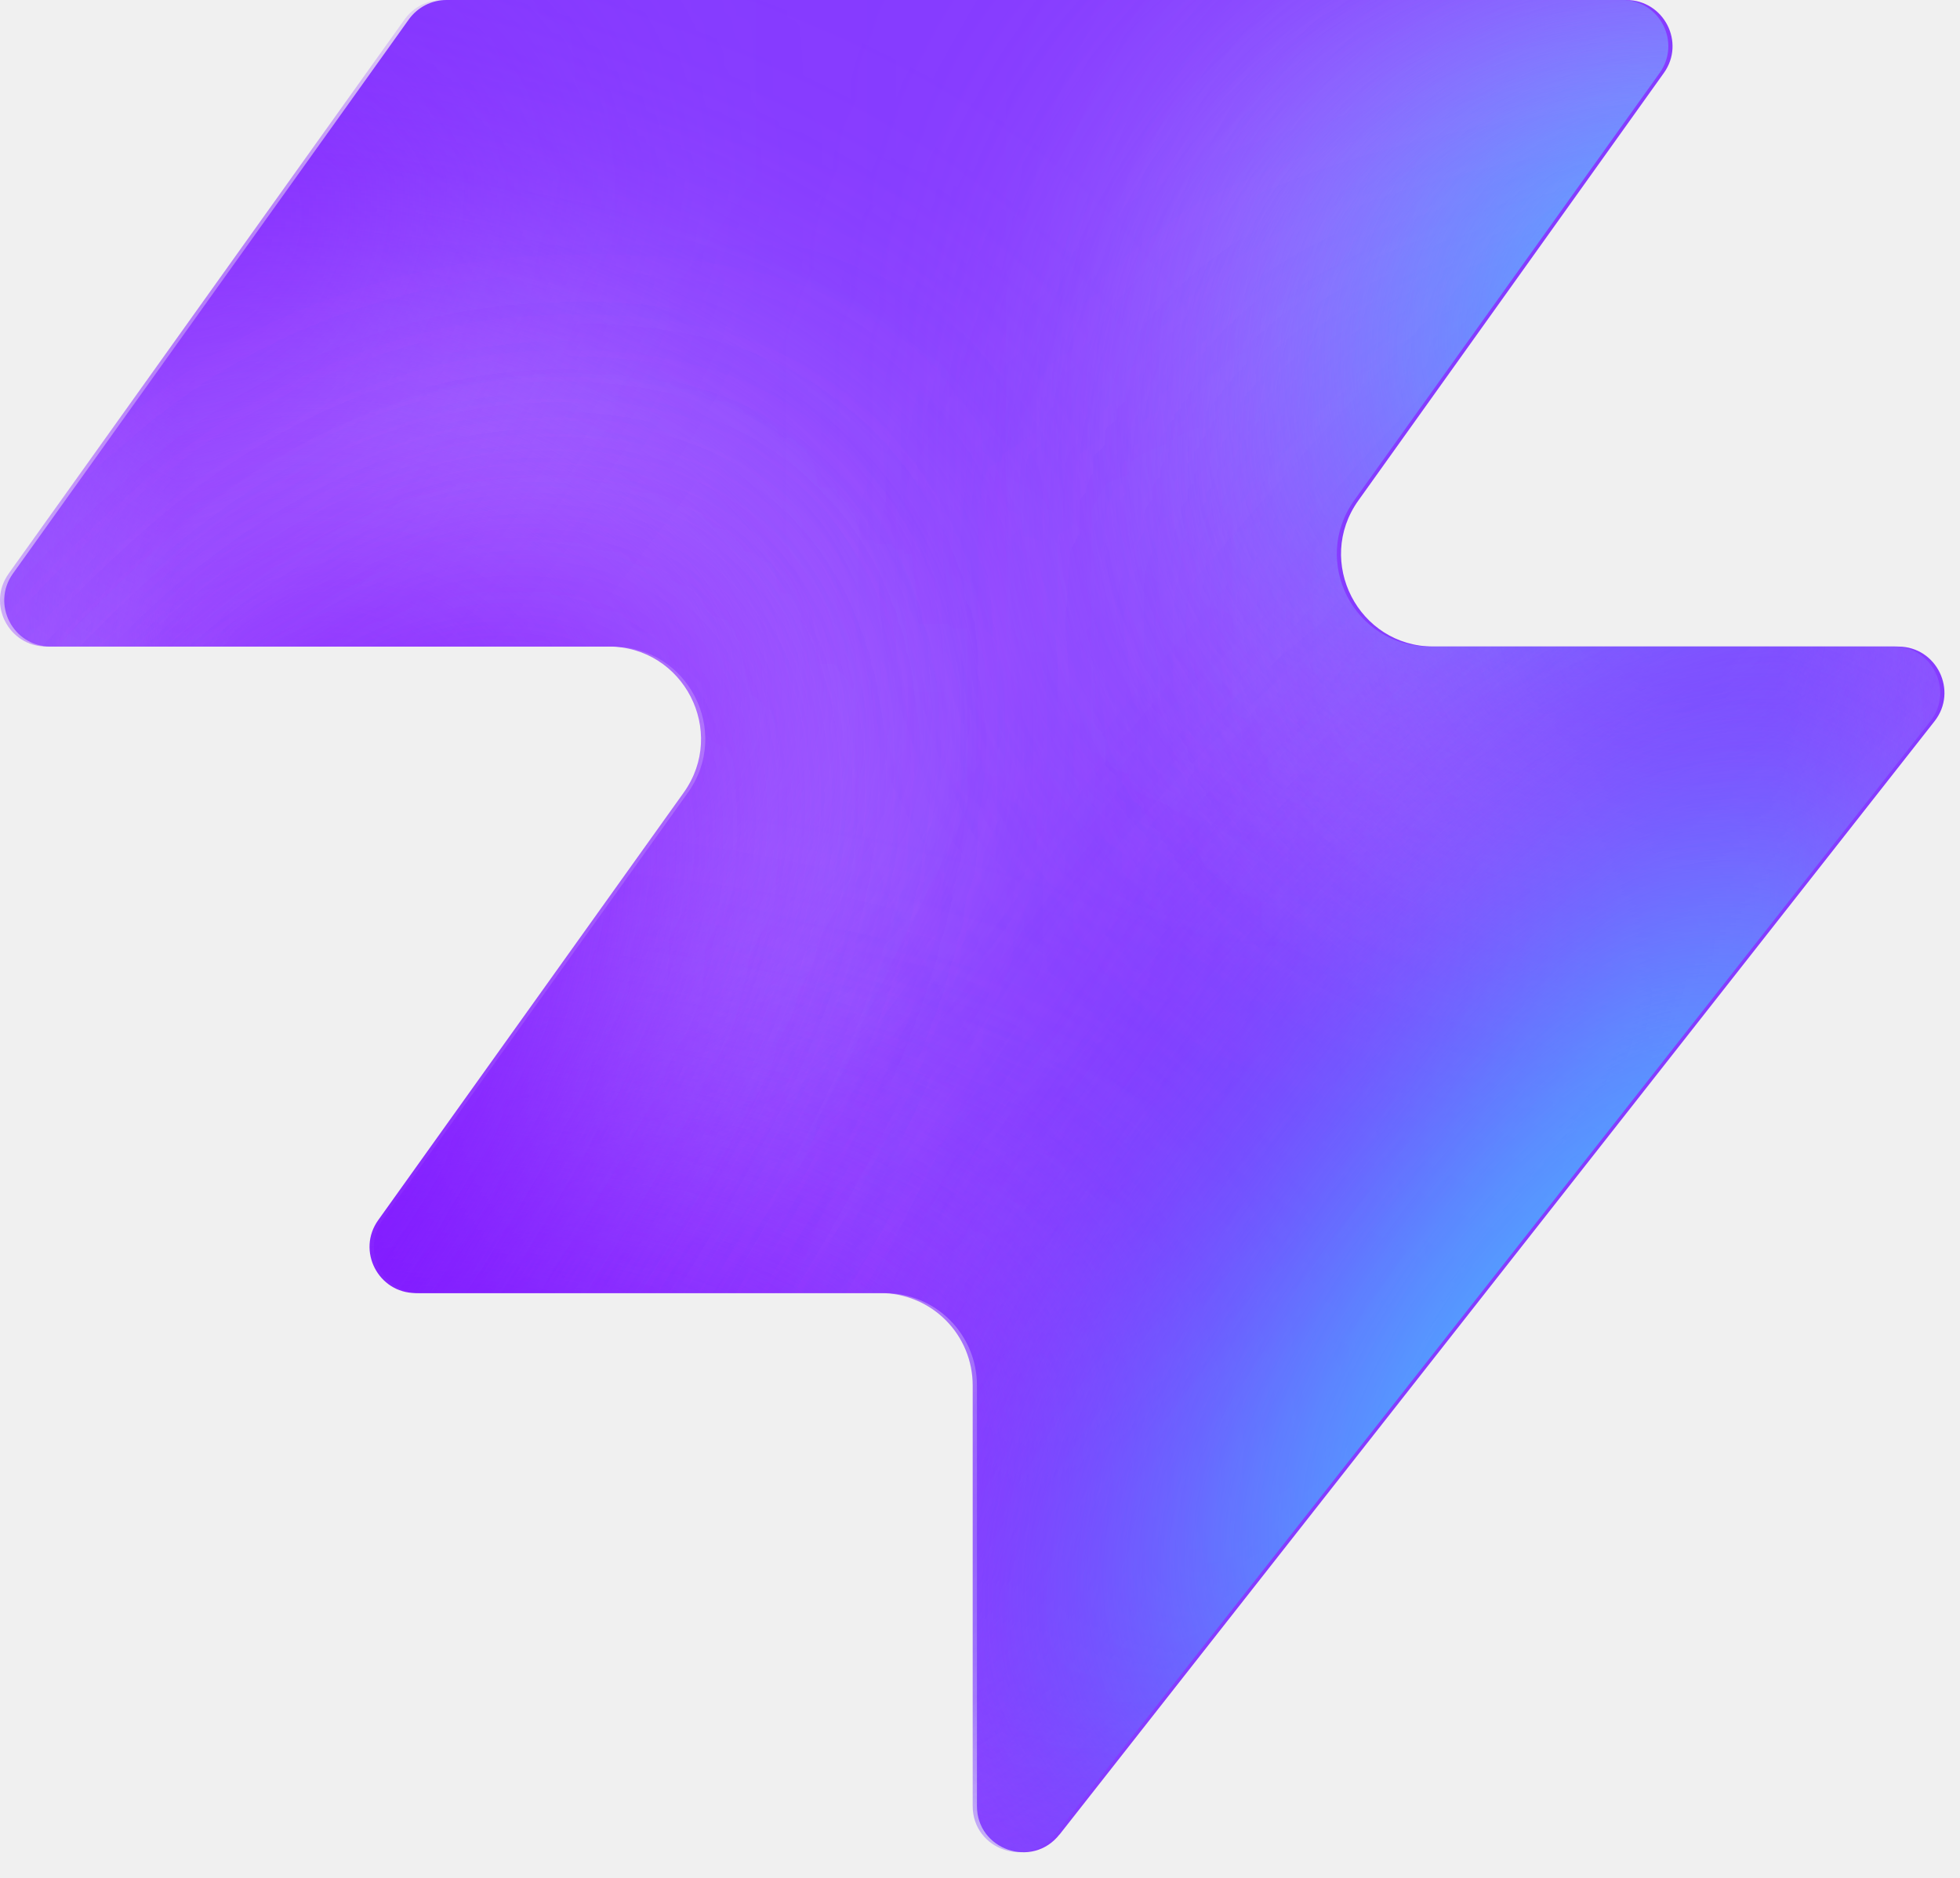
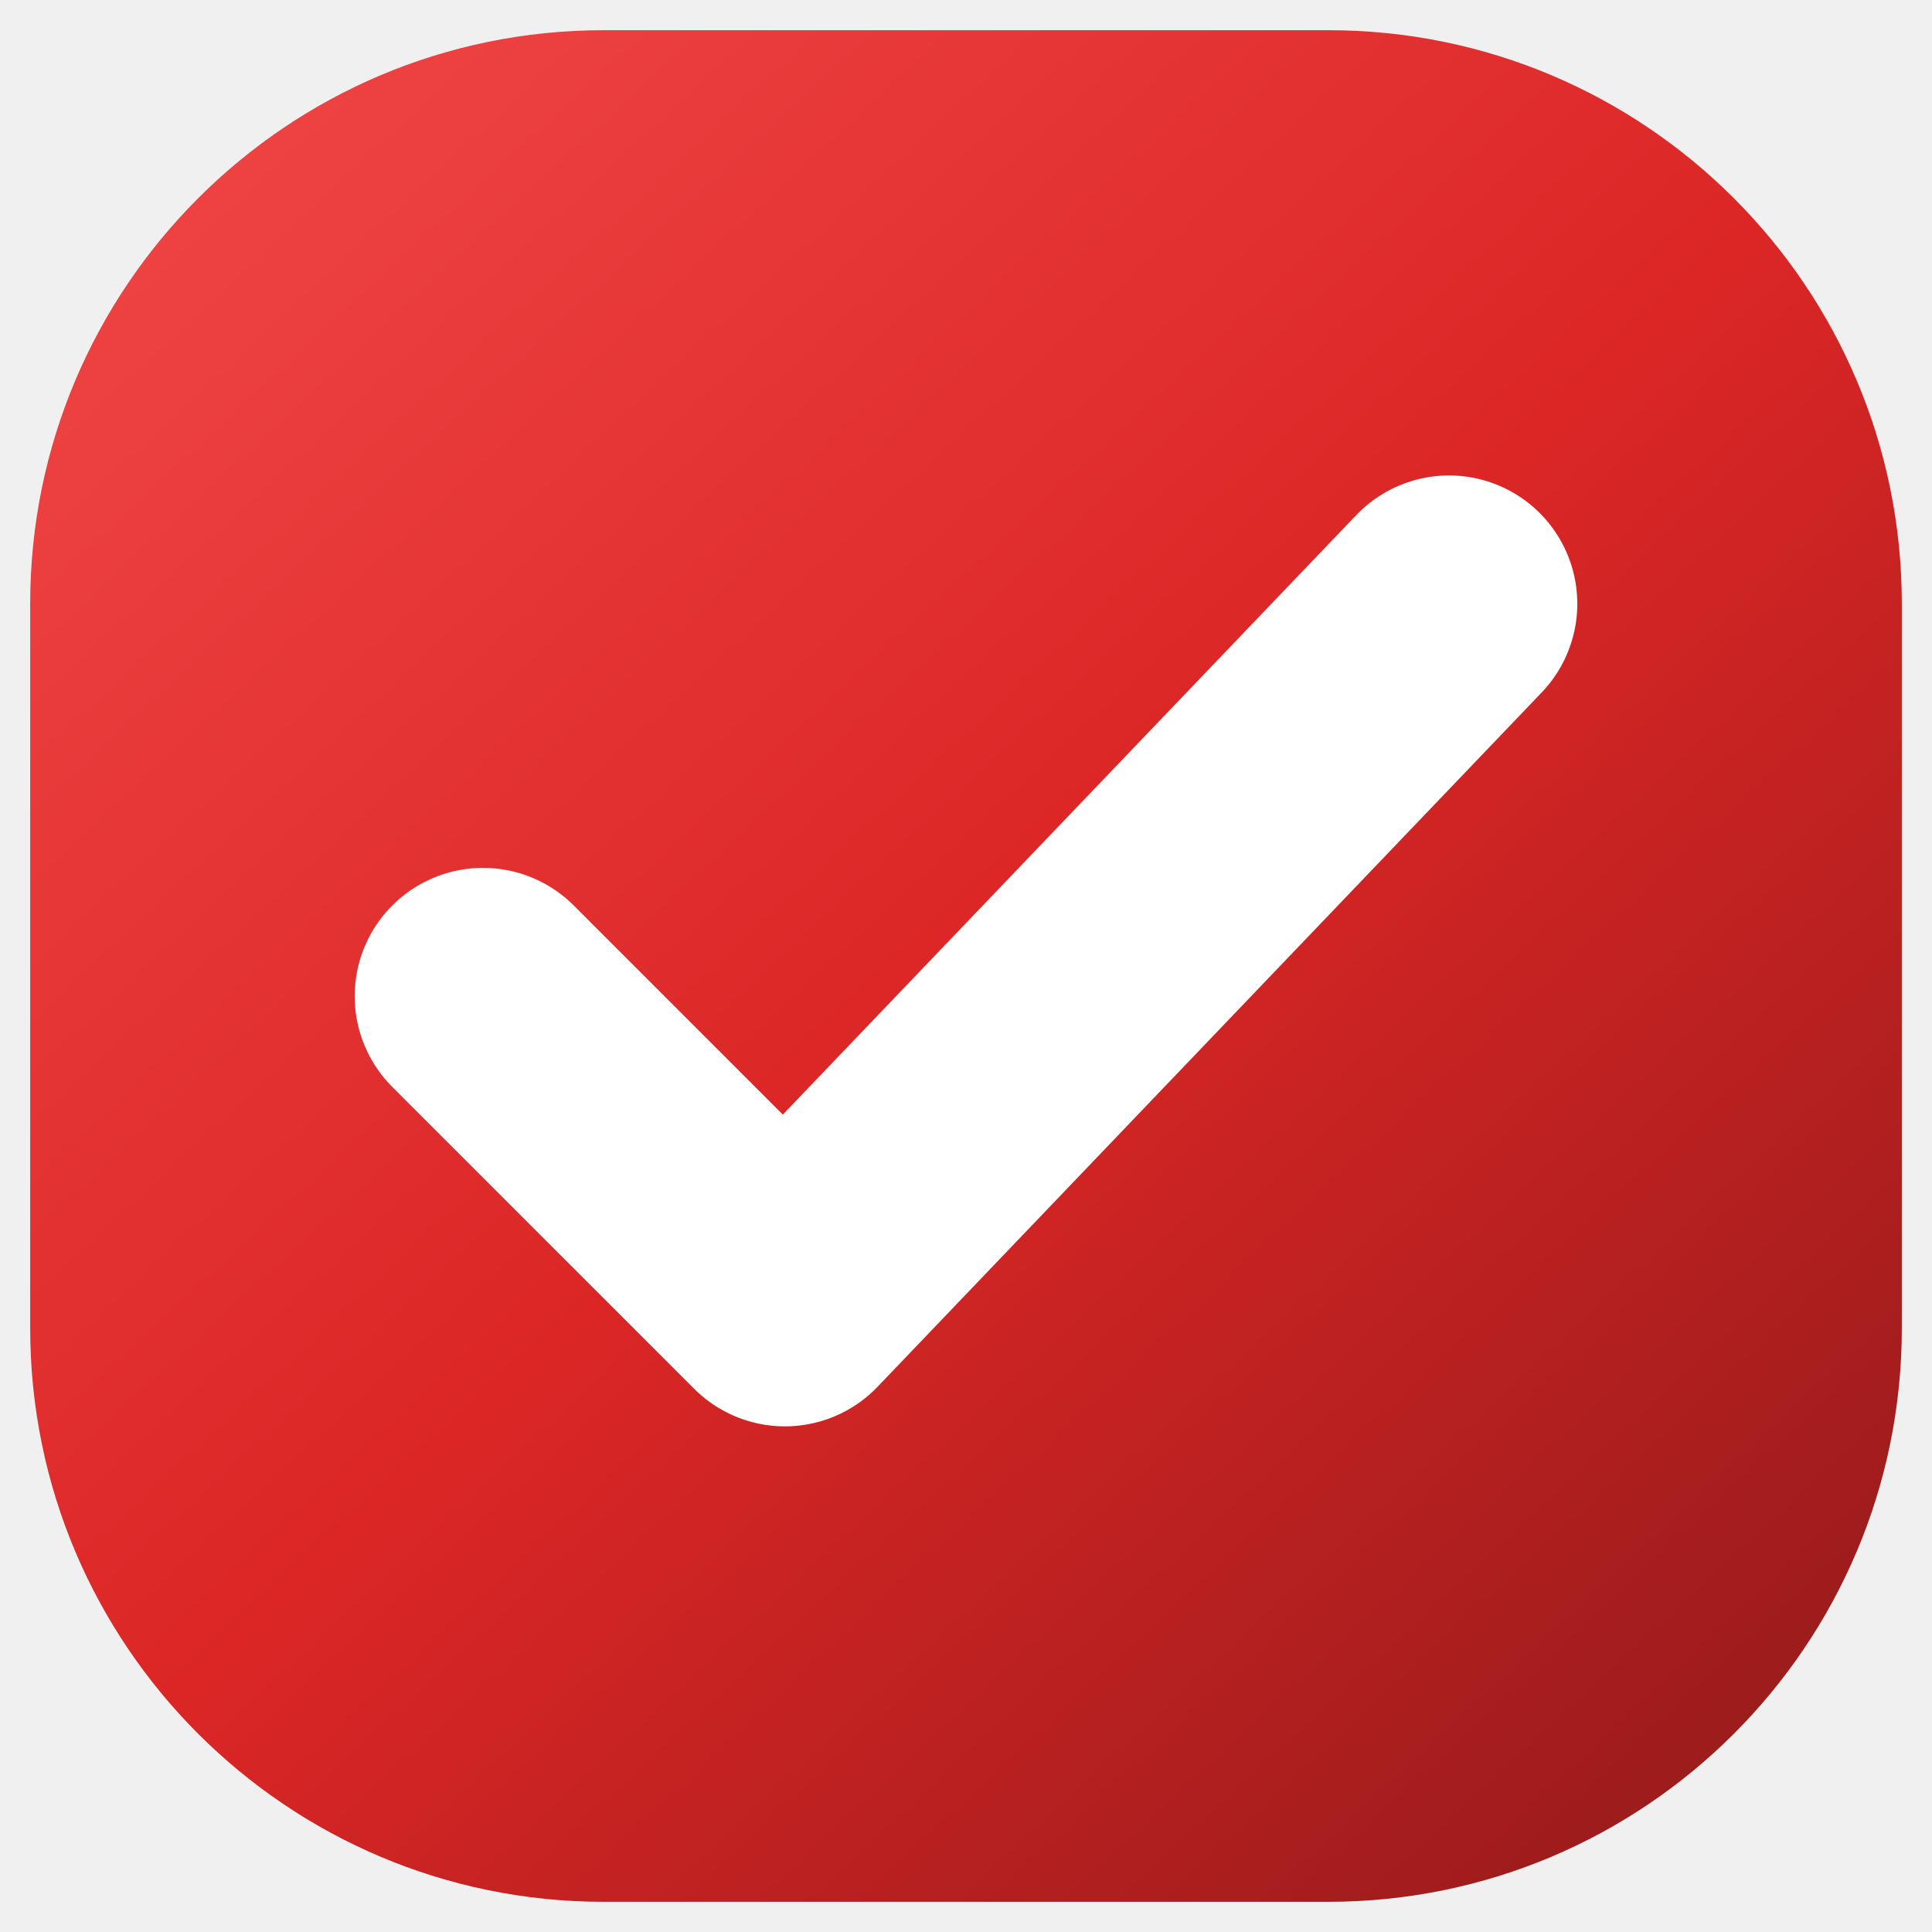
- <svg xmlns="http://www.w3.org/2000/svg" width="48" height="46" fill="none" viewBox="0 0 48 46">
-   <path fill="#863bff" d="M25.946 44.938c-.664.845-2.021.375-2.021-.698V33.937a2.26 2.26 0 0 0-2.262-2.262H10.287c-.92 0-1.456-1.04-.92-1.788l7.48-10.471c1.07-1.497 0-3.578-1.842-3.578H1.237c-.92 0-1.456-1.04-.92-1.788L10.013.474c.214-.297.556-.474.92-.474h28.894c.92 0 1.456 1.04.92 1.788l-7.48 10.471c-1.07 1.498 0 3.579 1.842 3.579h11.377c.943 0 1.473 1.088.89 1.83L25.947 44.94z" style="fill:#863bff;fill:color(display-p3 .525 .23 1);fill-opacity:1" />
-   <mask id="a" width="48" height="46" x="0" y="0" maskUnits="userSpaceOnUse" style="mask-type:alpha">
-     <path fill="#000" d="M25.842 44.938c-.664.844-2.021.375-2.021-.698V33.937a2.26 2.26 0 0 0-2.262-2.262H10.183c-.92 0-1.456-1.04-.92-1.788l7.48-10.471c1.07-1.498 0-3.579-1.842-3.579H1.133c-.92 0-1.456-1.04-.92-1.787L9.91.473c.214-.297.556-.474.92-.474h28.894c.92 0 1.456 1.04.92 1.788l-7.48 10.471c-1.07 1.498 0 3.578 1.842 3.578h11.377c.943 0 1.473 1.088.89 1.832L25.843 44.94z" style="fill:#000;fill-opacity:1" />
-   </mask>
-   <g mask="url(#a)">
-     <g filter="url(#b)">
-       <ellipse cx="5.508" cy="14.704" fill="#ede6ff" rx="5.508" ry="14.704" style="fill:#ede6ff;fill:color(display-p3 .927 .903 1);fill-opacity:1" transform="matrix(.00324 1 1 -.00324 -4.47 31.516)" />
-     </g>
-     <g filter="url(#c)">
-       <ellipse cx="10.399" cy="29.851" fill="#ede6ff" rx="10.399" ry="29.851" style="fill:#ede6ff;fill:color(display-p3 .927 .903 1);fill-opacity:1" transform="matrix(.00324 1 1 -.00324 -39.328 7.883)" />
-     </g>
-     <g filter="url(#d)">
-       <ellipse cx="5.508" cy="30.487" fill="#7e14ff" rx="5.508" ry="30.487" style="fill:#7e14ff;fill:color(display-p3 .492 .077 1);fill-opacity:1" transform="rotate(89.814 -25.913 -14.639)scale(1 -1)" />
-     </g>
-     <g filter="url(#e)">
-       <ellipse cx="5.508" cy="30.599" fill="#7e14ff" rx="5.508" ry="30.599" style="fill:#7e14ff;fill:color(display-p3 .492 .077 1);fill-opacity:1" transform="rotate(89.814 -32.644 -3.334)scale(1 -1)" />
-     </g>
-     <g filter="url(#f)">
-       <ellipse cx="5.508" cy="30.599" fill="#7e14ff" rx="5.508" ry="30.599" style="fill:#7e14ff;fill:color(display-p3 .492 .077 1);fill-opacity:1" transform="matrix(.00324 1 1 -.00324 -34.34 30.47)" />
-     </g>
-     <g filter="url(#g)">
-       <ellipse cx="14.072" cy="22.078" fill="#ede6ff" rx="14.072" ry="22.078" style="fill:#ede6ff;fill:color(display-p3 .927 .903 1);fill-opacity:1" transform="rotate(93.35 24.506 48.493)scale(-1 1)" />
-     </g>
-     <g filter="url(#h)">
-       <ellipse cx="3.47" cy="21.501" fill="#7e14ff" rx="3.47" ry="21.501" style="fill:#7e14ff;fill:color(display-p3 .492 .077 1);fill-opacity:1" transform="rotate(89.009 28.708 47.59)scale(-1 1)" />
-     </g>
-     <g filter="url(#i)">
-       <ellipse cx="3.47" cy="21.501" fill="#7e14ff" rx="3.47" ry="21.501" style="fill:#7e14ff;fill:color(display-p3 .492 .077 1);fill-opacity:1" transform="rotate(89.009 28.708 47.59)scale(-1 1)" />
-     </g>
-     <g filter="url(#j)">
-       <ellipse cx=".387" cy="8.972" fill="#7e14ff" rx="4.407" ry="29.108" style="fill:#7e14ff;fill:color(display-p3 .492 .077 1);fill-opacity:1" transform="rotate(39.51 .387 8.972)" />
-     </g>
-     <g filter="url(#k)">
-       <ellipse cx="47.523" cy="-6.092" fill="#7e14ff" rx="4.407" ry="29.108" style="fill:#7e14ff;fill:color(display-p3 .492 .077 1);fill-opacity:1" transform="rotate(37.892 47.523 -6.092)" />
-     </g>
-     <g filter="url(#l)">
-       <ellipse cx="41.412" cy="6.333" fill="#47bfff" rx="5.971" ry="9.665" style="fill:#47bfff;fill:color(display-p3 .28 .748 1);fill-opacity:1" transform="rotate(37.892 41.412 6.333)" />
-     </g>
-     <g filter="url(#m)">
-       <ellipse cx="-1.879" cy="38.332" fill="#7e14ff" rx="4.407" ry="29.108" style="fill:#7e14ff;fill:color(display-p3 .492 .077 1);fill-opacity:1" transform="rotate(37.892 -1.88 38.332)" />
-     </g>
-     <g filter="url(#n)">
-       <ellipse cx="-1.879" cy="38.332" fill="#7e14ff" rx="4.407" ry="29.108" style="fill:#7e14ff;fill:color(display-p3 .492 .077 1);fill-opacity:1" transform="rotate(37.892 -1.88 38.332)" />
-     </g>
-     <g filter="url(#o)">
-       <ellipse cx="35.651" cy="29.907" fill="#7e14ff" rx="4.407" ry="29.108" style="fill:#7e14ff;fill:color(display-p3 .492 .077 1);fill-opacity:1" transform="rotate(37.892 35.651 29.907)" />
-     </g>
-     <g filter="url(#p)">
-       <ellipse cx="38.418" cy="32.4" fill="#47bfff" rx="5.971" ry="15.297" style="fill:#47bfff;fill:color(display-p3 .28 .748 1);fill-opacity:1" transform="rotate(37.892 38.418 32.4)" />
-     </g>
-   </g>
+ <svg xmlns="http://www.w3.org/2000/svg" width="64" height="64" viewBox="0 0 64 64" fill="none" role="img" aria-label="JestBest">
  <defs>
-     <filter id="b" width="60.045" height="41.654" x="-19.77" y="16.149" color-interpolation-filters="sRGB" filterUnits="userSpaceOnUse">
-       <feFlood flood-opacity="0" result="BackgroundImageFix" />
-       <feBlend in="SourceGraphic" in2="BackgroundImageFix" result="shape" />
-       <feGaussianBlur result="effect1_foregroundBlur_2002_17158" stdDeviation="7.659" />
-     </filter>
-     <filter id="c" width="90.34" height="51.437" x="-54.613" y="-7.533" color-interpolation-filters="sRGB" filterUnits="userSpaceOnUse">
-       <feFlood flood-opacity="0" result="BackgroundImageFix" />
-       <feBlend in="SourceGraphic" in2="BackgroundImageFix" result="shape" />
-       <feGaussianBlur result="effect1_foregroundBlur_2002_17158" stdDeviation="7.659" />
-     </filter>
-     <filter id="d" width="79.355" height="29.4" x="-49.64" y="2.03" color-interpolation-filters="sRGB" filterUnits="userSpaceOnUse">
-       <feFlood flood-opacity="0" result="BackgroundImageFix" />
-       <feBlend in="SourceGraphic" in2="BackgroundImageFix" result="shape" />
-       <feGaussianBlur result="effect1_foregroundBlur_2002_17158" stdDeviation="4.596" />
-     </filter>
-     <filter id="e" width="79.579" height="29.4" x="-45.045" y="20.029" color-interpolation-filters="sRGB" filterUnits="userSpaceOnUse">
-       <feFlood flood-opacity="0" result="BackgroundImageFix" />
-       <feBlend in="SourceGraphic" in2="BackgroundImageFix" result="shape" />
-       <feGaussianBlur result="effect1_foregroundBlur_2002_17158" stdDeviation="4.596" />
-     </filter>
-     <filter id="f" width="79.579" height="29.4" x="-43.513" y="21.178" color-interpolation-filters="sRGB" filterUnits="userSpaceOnUse">
-       <feFlood flood-opacity="0" result="BackgroundImageFix" />
-       <feBlend in="SourceGraphic" in2="BackgroundImageFix" result="shape" />
-       <feGaussianBlur result="effect1_foregroundBlur_2002_17158" stdDeviation="4.596" />
-     </filter>
-     <filter id="g" width="74.749" height="58.852" x="15.756" y="-17.901" color-interpolation-filters="sRGB" filterUnits="userSpaceOnUse">
-       <feFlood flood-opacity="0" result="BackgroundImageFix" />
-       <feBlend in="SourceGraphic" in2="BackgroundImageFix" result="shape" />
-       <feGaussianBlur result="effect1_foregroundBlur_2002_17158" stdDeviation="7.659" />
-     </filter>
-     <filter id="h" width="61.377" height="25.362" x="23.548" y="2.284" color-interpolation-filters="sRGB" filterUnits="userSpaceOnUse">
-       <feFlood flood-opacity="0" result="BackgroundImageFix" />
-       <feBlend in="SourceGraphic" in2="BackgroundImageFix" result="shape" />
-       <feGaussianBlur result="effect1_foregroundBlur_2002_17158" stdDeviation="4.596" />
-     </filter>
-     <filter id="i" width="61.377" height="25.362" x="23.548" y="2.284" color-interpolation-filters="sRGB" filterUnits="userSpaceOnUse">
-       <feFlood flood-opacity="0" result="BackgroundImageFix" />
-       <feBlend in="SourceGraphic" in2="BackgroundImageFix" result="shape" />
-       <feGaussianBlur result="effect1_foregroundBlur_2002_17158" stdDeviation="4.596" />
-     </filter>
-     <filter id="j" width="56.045" height="63.649" x="-27.636" y="-22.853" color-interpolation-filters="sRGB" filterUnits="userSpaceOnUse">
-       <feFlood flood-opacity="0" result="BackgroundImageFix" />
-       <feBlend in="SourceGraphic" in2="BackgroundImageFix" result="shape" />
-       <feGaussianBlur result="effect1_foregroundBlur_2002_17158" stdDeviation="4.596" />
-     </filter>
-     <filter id="k" width="54.814" height="64.646" x="20.116" y="-38.415" color-interpolation-filters="sRGB" filterUnits="userSpaceOnUse">
-       <feFlood flood-opacity="0" result="BackgroundImageFix" />
-       <feBlend in="SourceGraphic" in2="BackgroundImageFix" result="shape" />
-       <feGaussianBlur result="effect1_foregroundBlur_2002_17158" stdDeviation="4.596" />
-     </filter>
-     <filter id="l" width="33.541" height="35.313" x="24.641" y="-11.323" color-interpolation-filters="sRGB" filterUnits="userSpaceOnUse">
-       <feFlood flood-opacity="0" result="BackgroundImageFix" />
-       <feBlend in="SourceGraphic" in2="BackgroundImageFix" result="shape" />
-       <feGaussianBlur result="effect1_foregroundBlur_2002_17158" stdDeviation="4.596" />
-     </filter>
-     <filter id="m" width="54.814" height="64.646" x="-29.286" y="6.009" color-interpolation-filters="sRGB" filterUnits="userSpaceOnUse">
-       <feFlood flood-opacity="0" result="BackgroundImageFix" />
-       <feBlend in="SourceGraphic" in2="BackgroundImageFix" result="shape" />
-       <feGaussianBlur result="effect1_foregroundBlur_2002_17158" stdDeviation="4.596" />
-     </filter>
-     <filter id="n" width="54.814" height="64.646" x="-29.286" y="6.009" color-interpolation-filters="sRGB" filterUnits="userSpaceOnUse">
-       <feFlood flood-opacity="0" result="BackgroundImageFix" />
-       <feBlend in="SourceGraphic" in2="BackgroundImageFix" result="shape" />
-       <feGaussianBlur result="effect1_foregroundBlur_2002_17158" stdDeviation="4.596" />
-     </filter>
-     <filter id="o" width="54.814" height="64.646" x="8.244" y="-2.416" color-interpolation-filters="sRGB" filterUnits="userSpaceOnUse">
-       <feFlood flood-opacity="0" result="BackgroundImageFix" />
-       <feBlend in="SourceGraphic" in2="BackgroundImageFix" result="shape" />
-       <feGaussianBlur result="effect1_foregroundBlur_2002_17158" stdDeviation="4.596" />
-     </filter>
-     <filter id="p" width="39.409" height="43.623" x="18.713" y="10.588" color-interpolation-filters="sRGB" filterUnits="userSpaceOnUse">
-       <feFlood flood-opacity="0" result="BackgroundImageFix" />
-       <feBlend in="SourceGraphic" in2="BackgroundImageFix" result="shape" />
-       <feGaussianBlur result="effect1_foregroundBlur_2002_17158" stdDeviation="4.596" />
-     </filter>
+     <linearGradient id="jb-fav" x1="6" y1="4" x2="58" y2="60" gradientUnits="userSpaceOnUse">
+       <stop offset="0" stop-color="#EF4444" />
+       <stop offset="0.5" stop-color="#DC2626" />
+       <stop offset="1" stop-color="#991B1B" />
+     </linearGradient>
  </defs>
+   <rect x="1" y="1" width="62" height="62" rx="19" fill="url(#jb-fav)" />
+   <path d="M16 33 26 43 48 20" stroke="#fff" stroke-width="8.5" stroke-linecap="round" stroke-linejoin="round" />
</svg>
